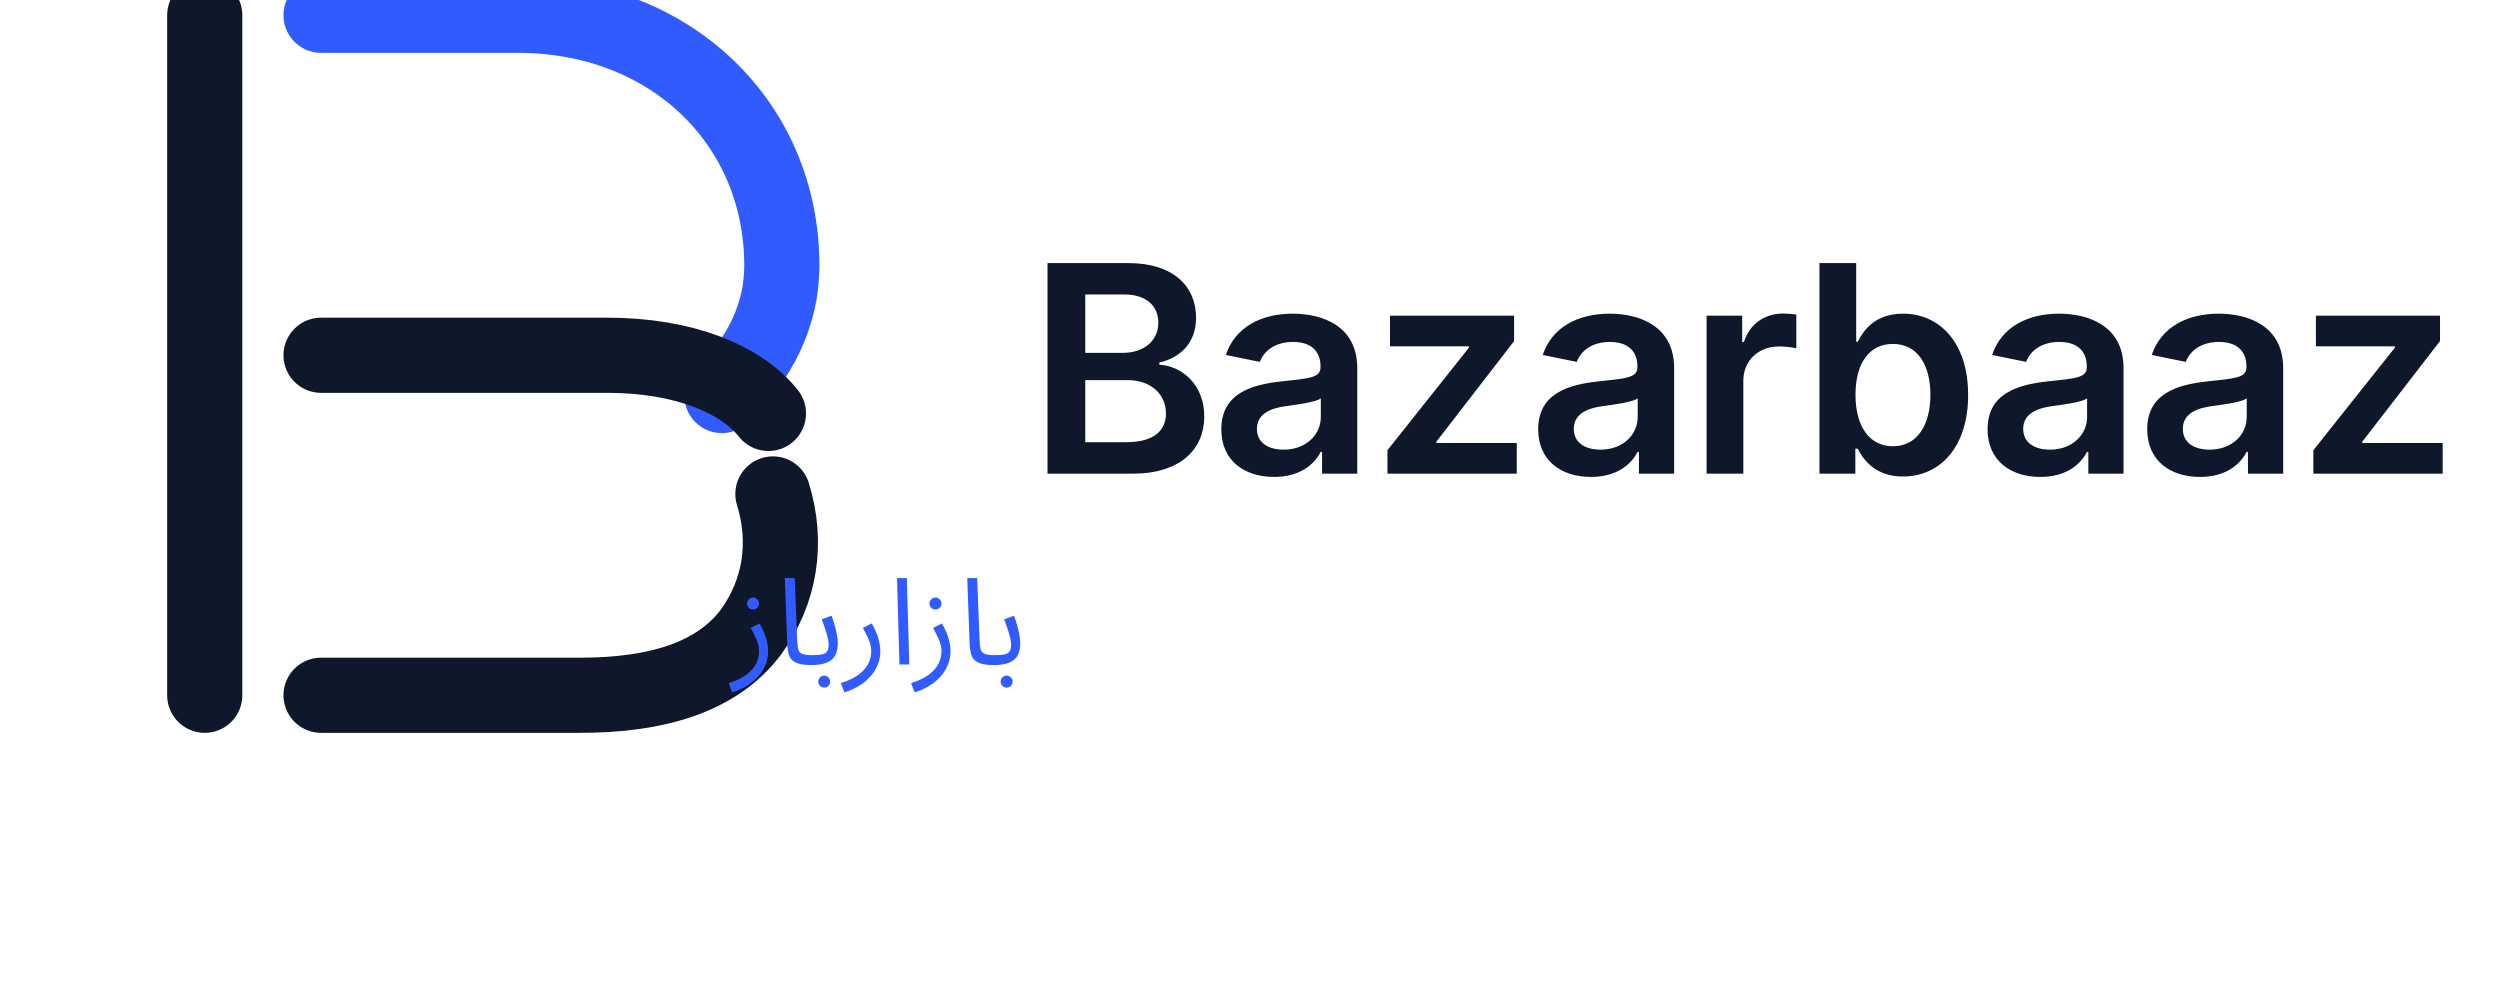
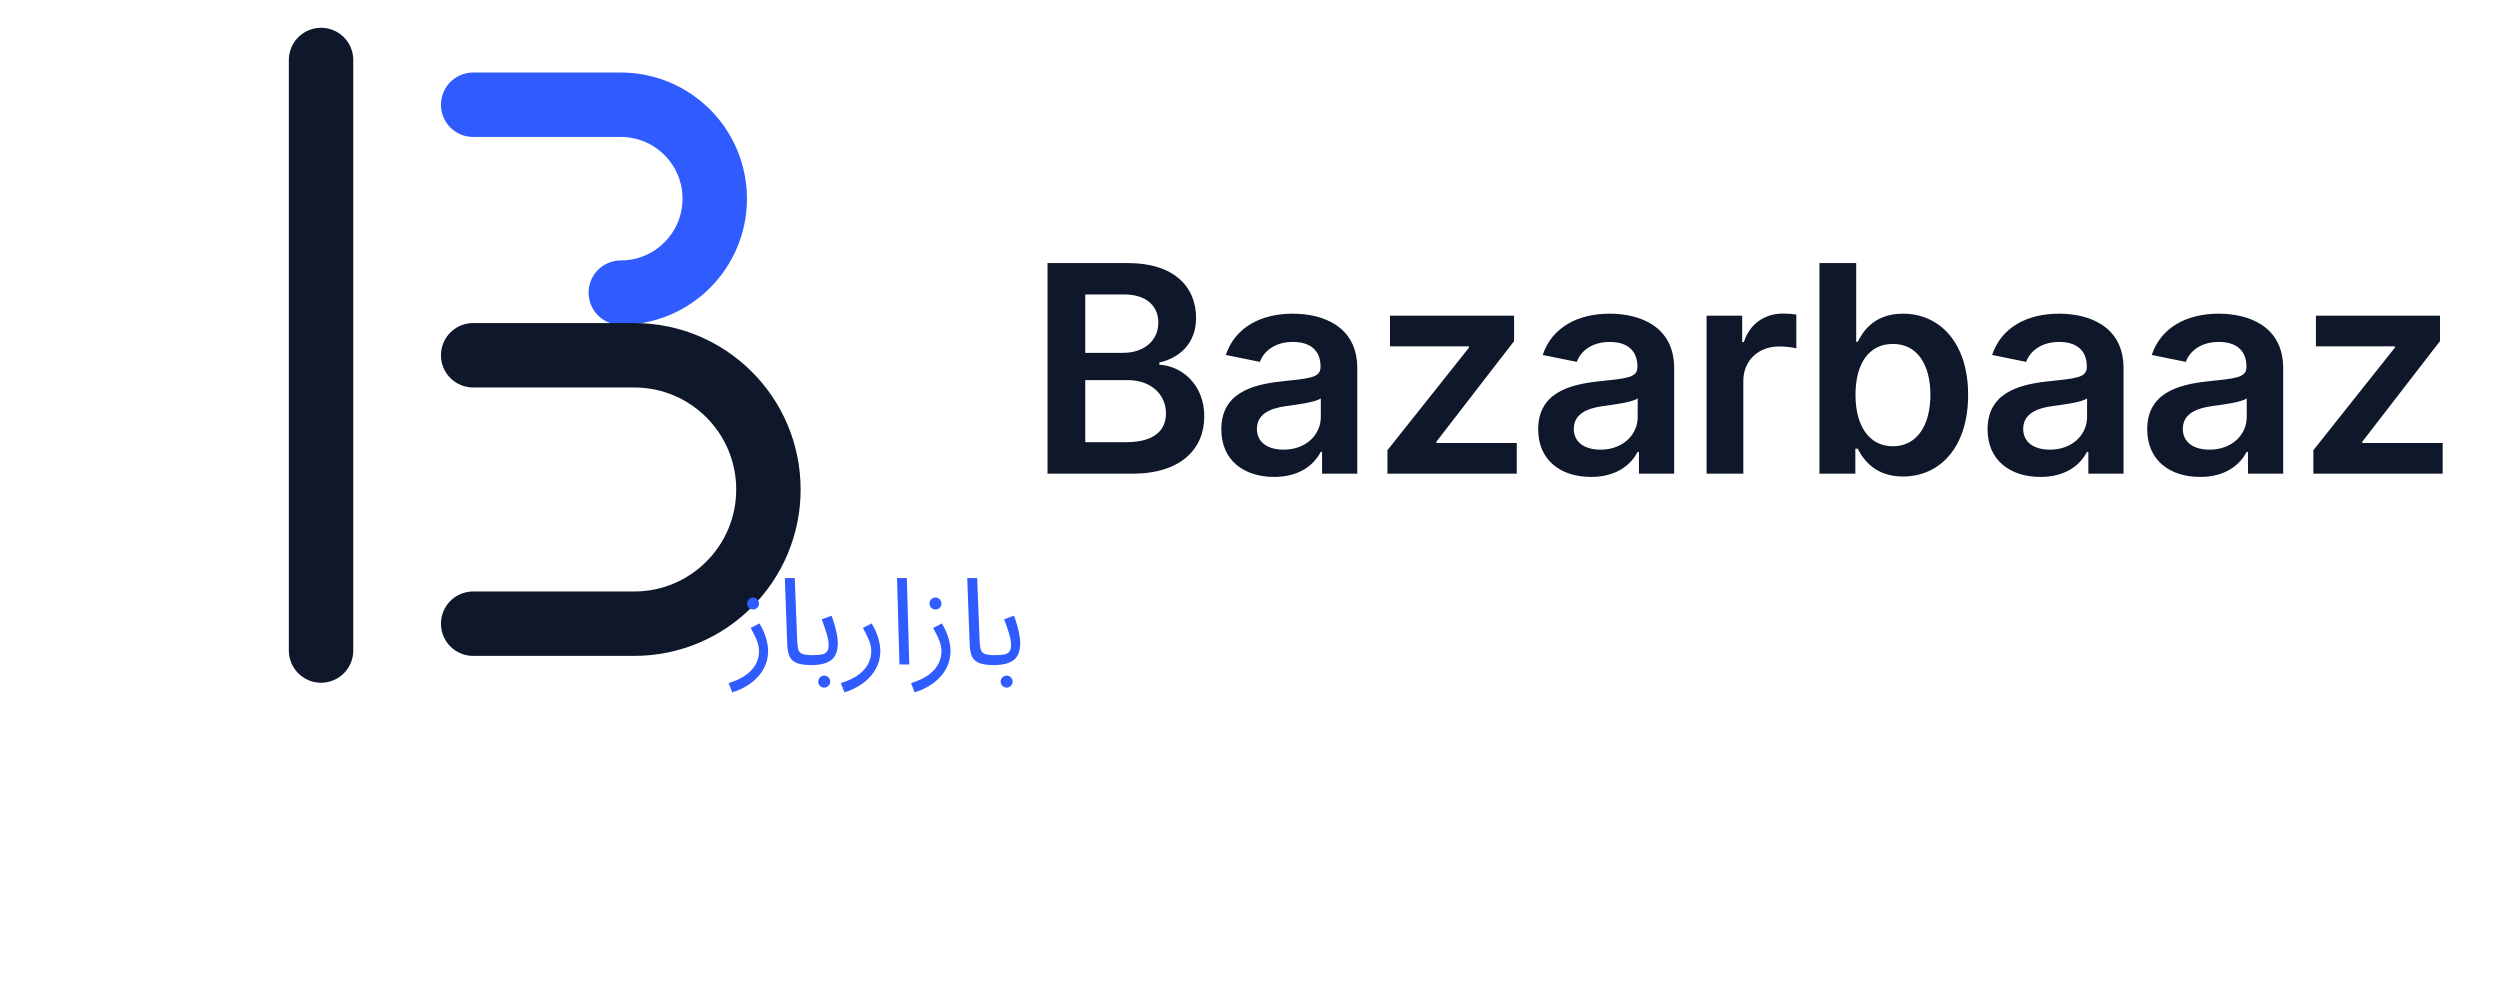
<svg xmlns="http://www.w3.org/2000/svg" viewBox="0 0 1900 760" role="img" aria-label="Bazarbaaz logo">
  <g transform="translate(40,-70) scale(0.68)">
-     <path d="M170 120 V880" stroke="#0F172A" stroke-width="84" stroke-linecap="round" />
-     <path d="M300 120 H520 C690 120 815 240 815 400 C815 455 790 505 748 545" stroke="#2F5BFF" stroke-width="84" fill="none" stroke-linecap="round" stroke-linejoin="round" />
-     <path d="M300 500 H620 C706 500 770 527 800 565" stroke="#0F172A" stroke-width="84" fill="none" stroke-linecap="round" />
-     <path d="M805 655 C822 710 813 765 780 810 C742 860 675 880 590 880 H300" stroke="#0F172A" stroke-width="84" fill="none" stroke-linecap="round" stroke-linejoin="round" />
+     <path d="M300 170 V830" stroke="#0F172A" stroke-width="72" stroke-linecap="round" fill="none" />
+     <path d="M470 220 H635 A105 105 0 0 1 635 430" stroke="#2F5BFF" stroke-width="72" stroke-linecap="round" stroke-linejoin="round" fill="none" />
+     <path d="M470 500 H650 A150 150 0 0 1 650 800 H470" stroke="#0F172A" stroke-width="72" stroke-linecap="round" stroke-linejoin="round" fill="none" />
  </g>
  <text x="780" y="360" fill="#0F172A" font-size="220" font-weight="600" font-family="Inter, Arial, sans-serif" letter-spacing="-5">Bazarbaaz</text>
  <text x="780" y="505" fill="#2F5BFF" font-size="92" font-weight="500" font-family="Vazirmatn, Noto Sans Arabic, Arial, sans-serif" direction="rtl" unicode-bidi="plaintext">بازارباز</text>
</svg>
